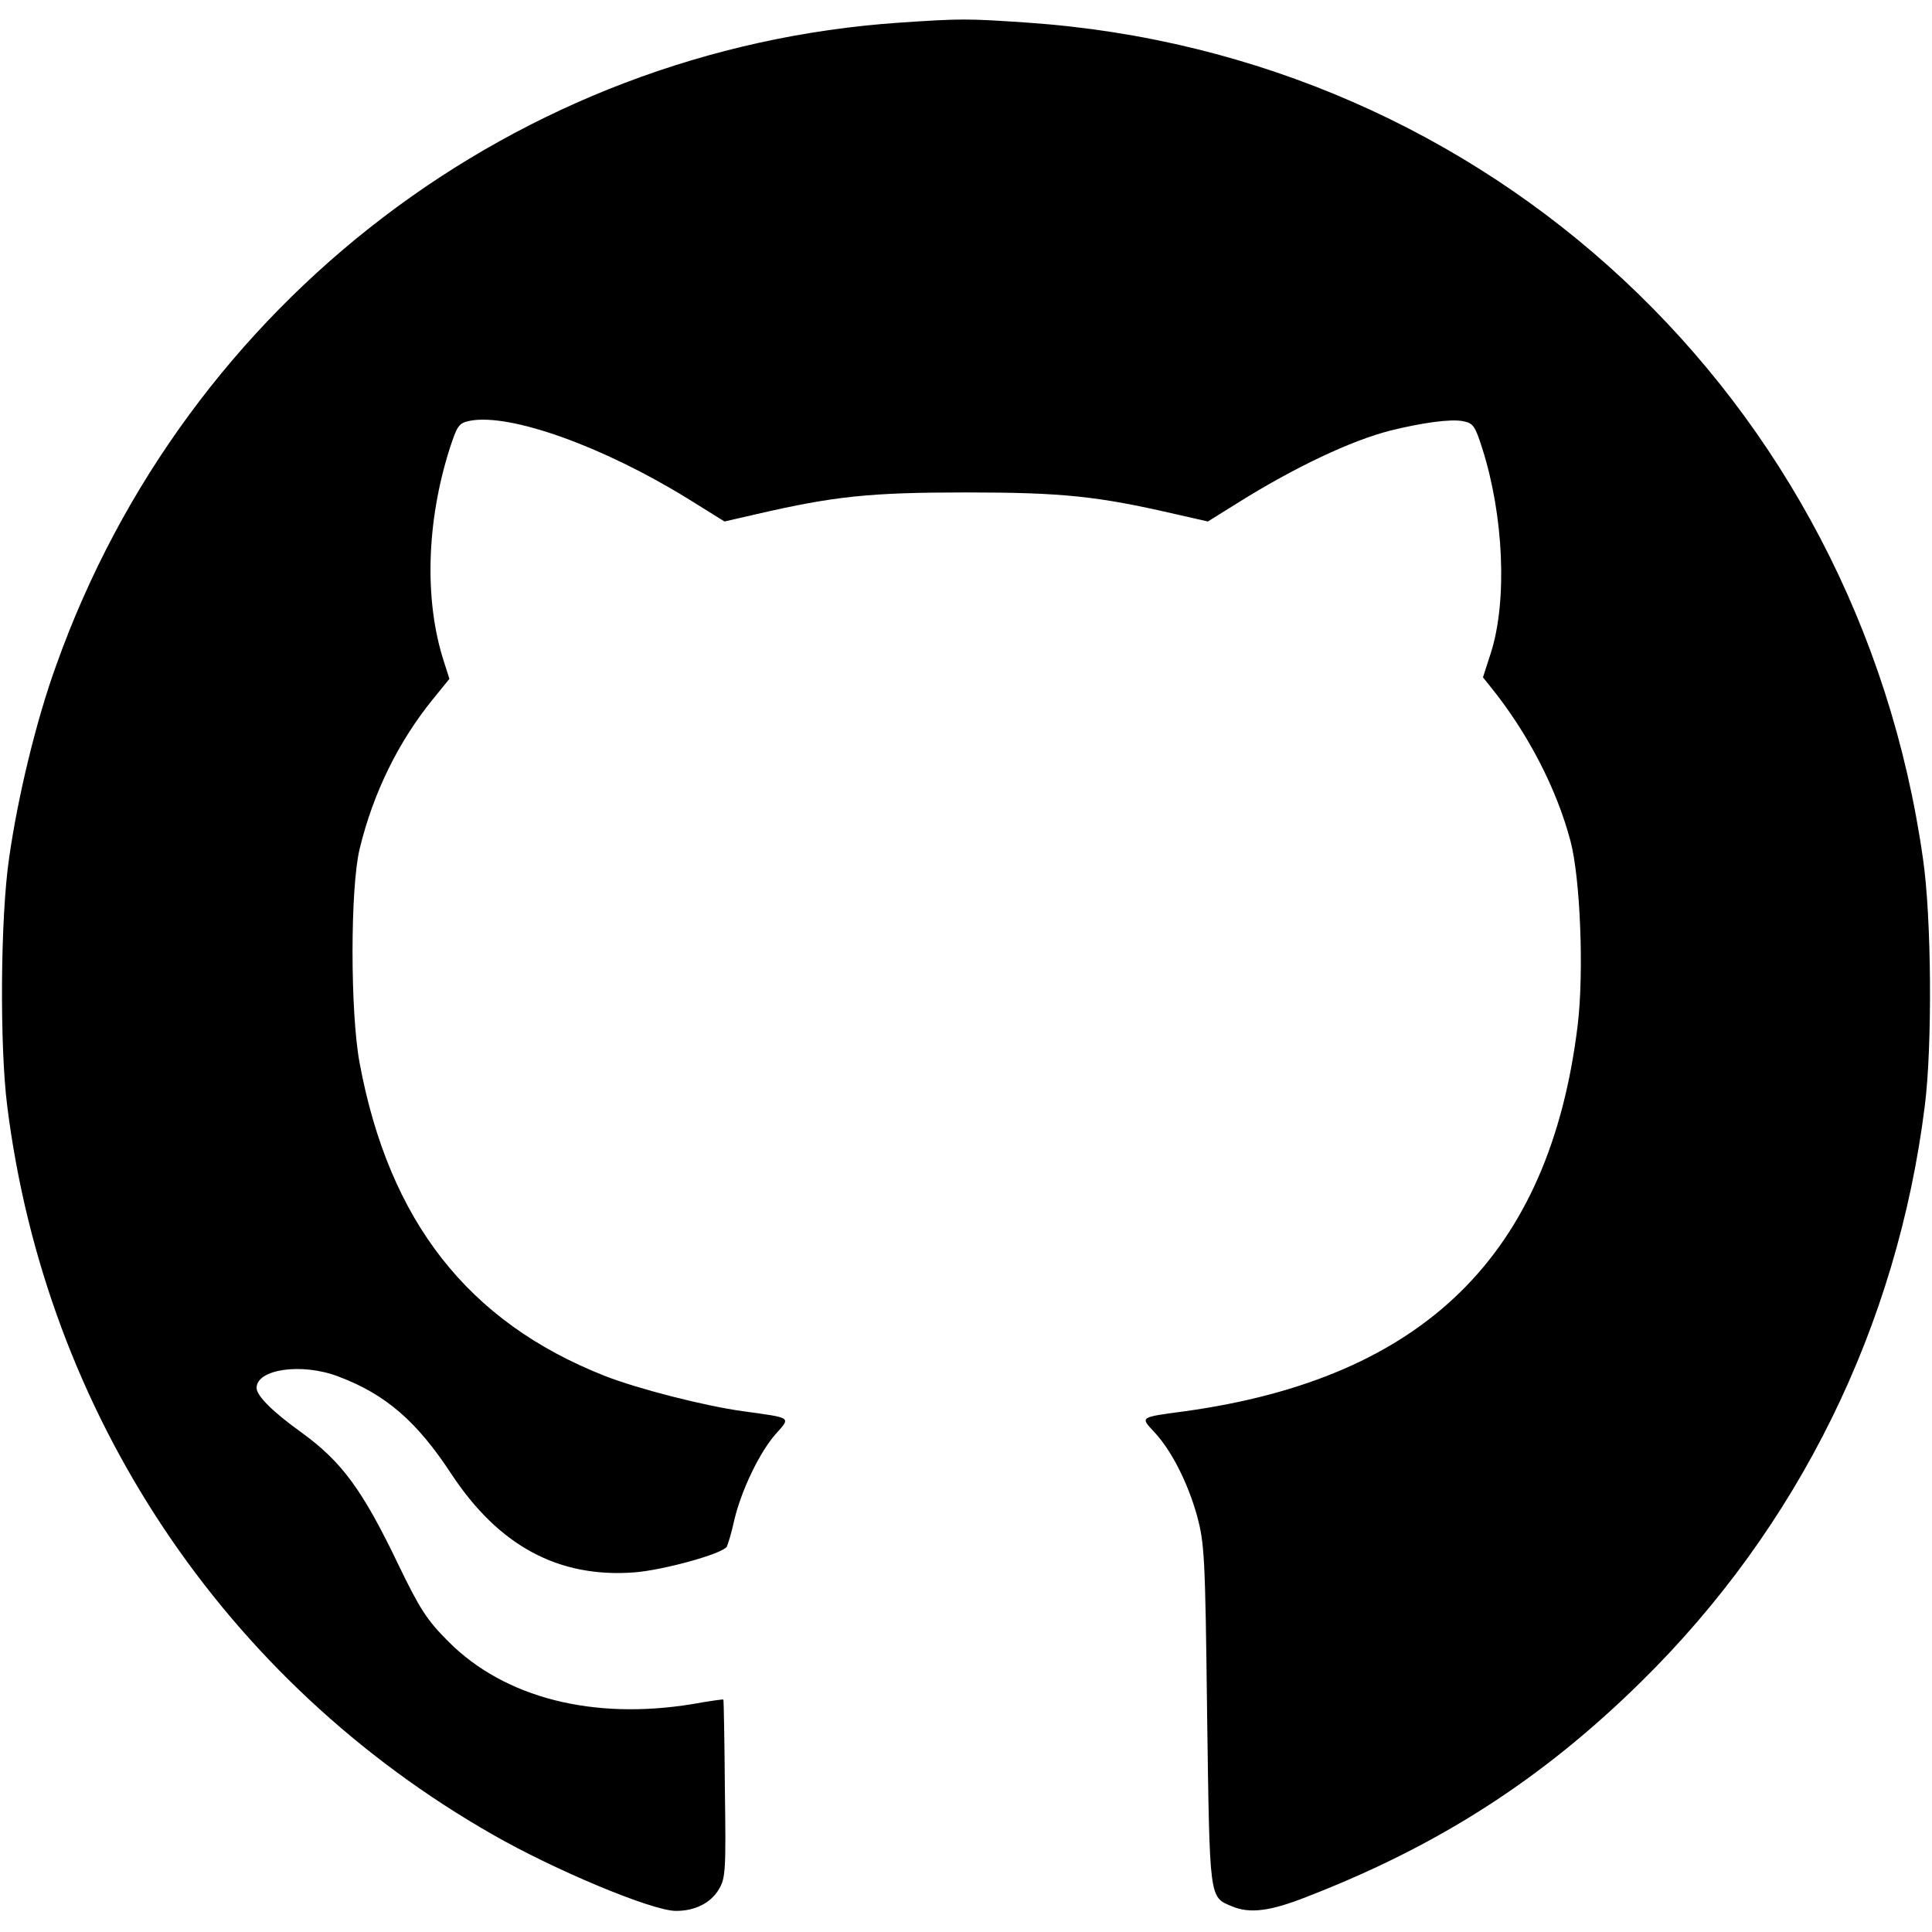
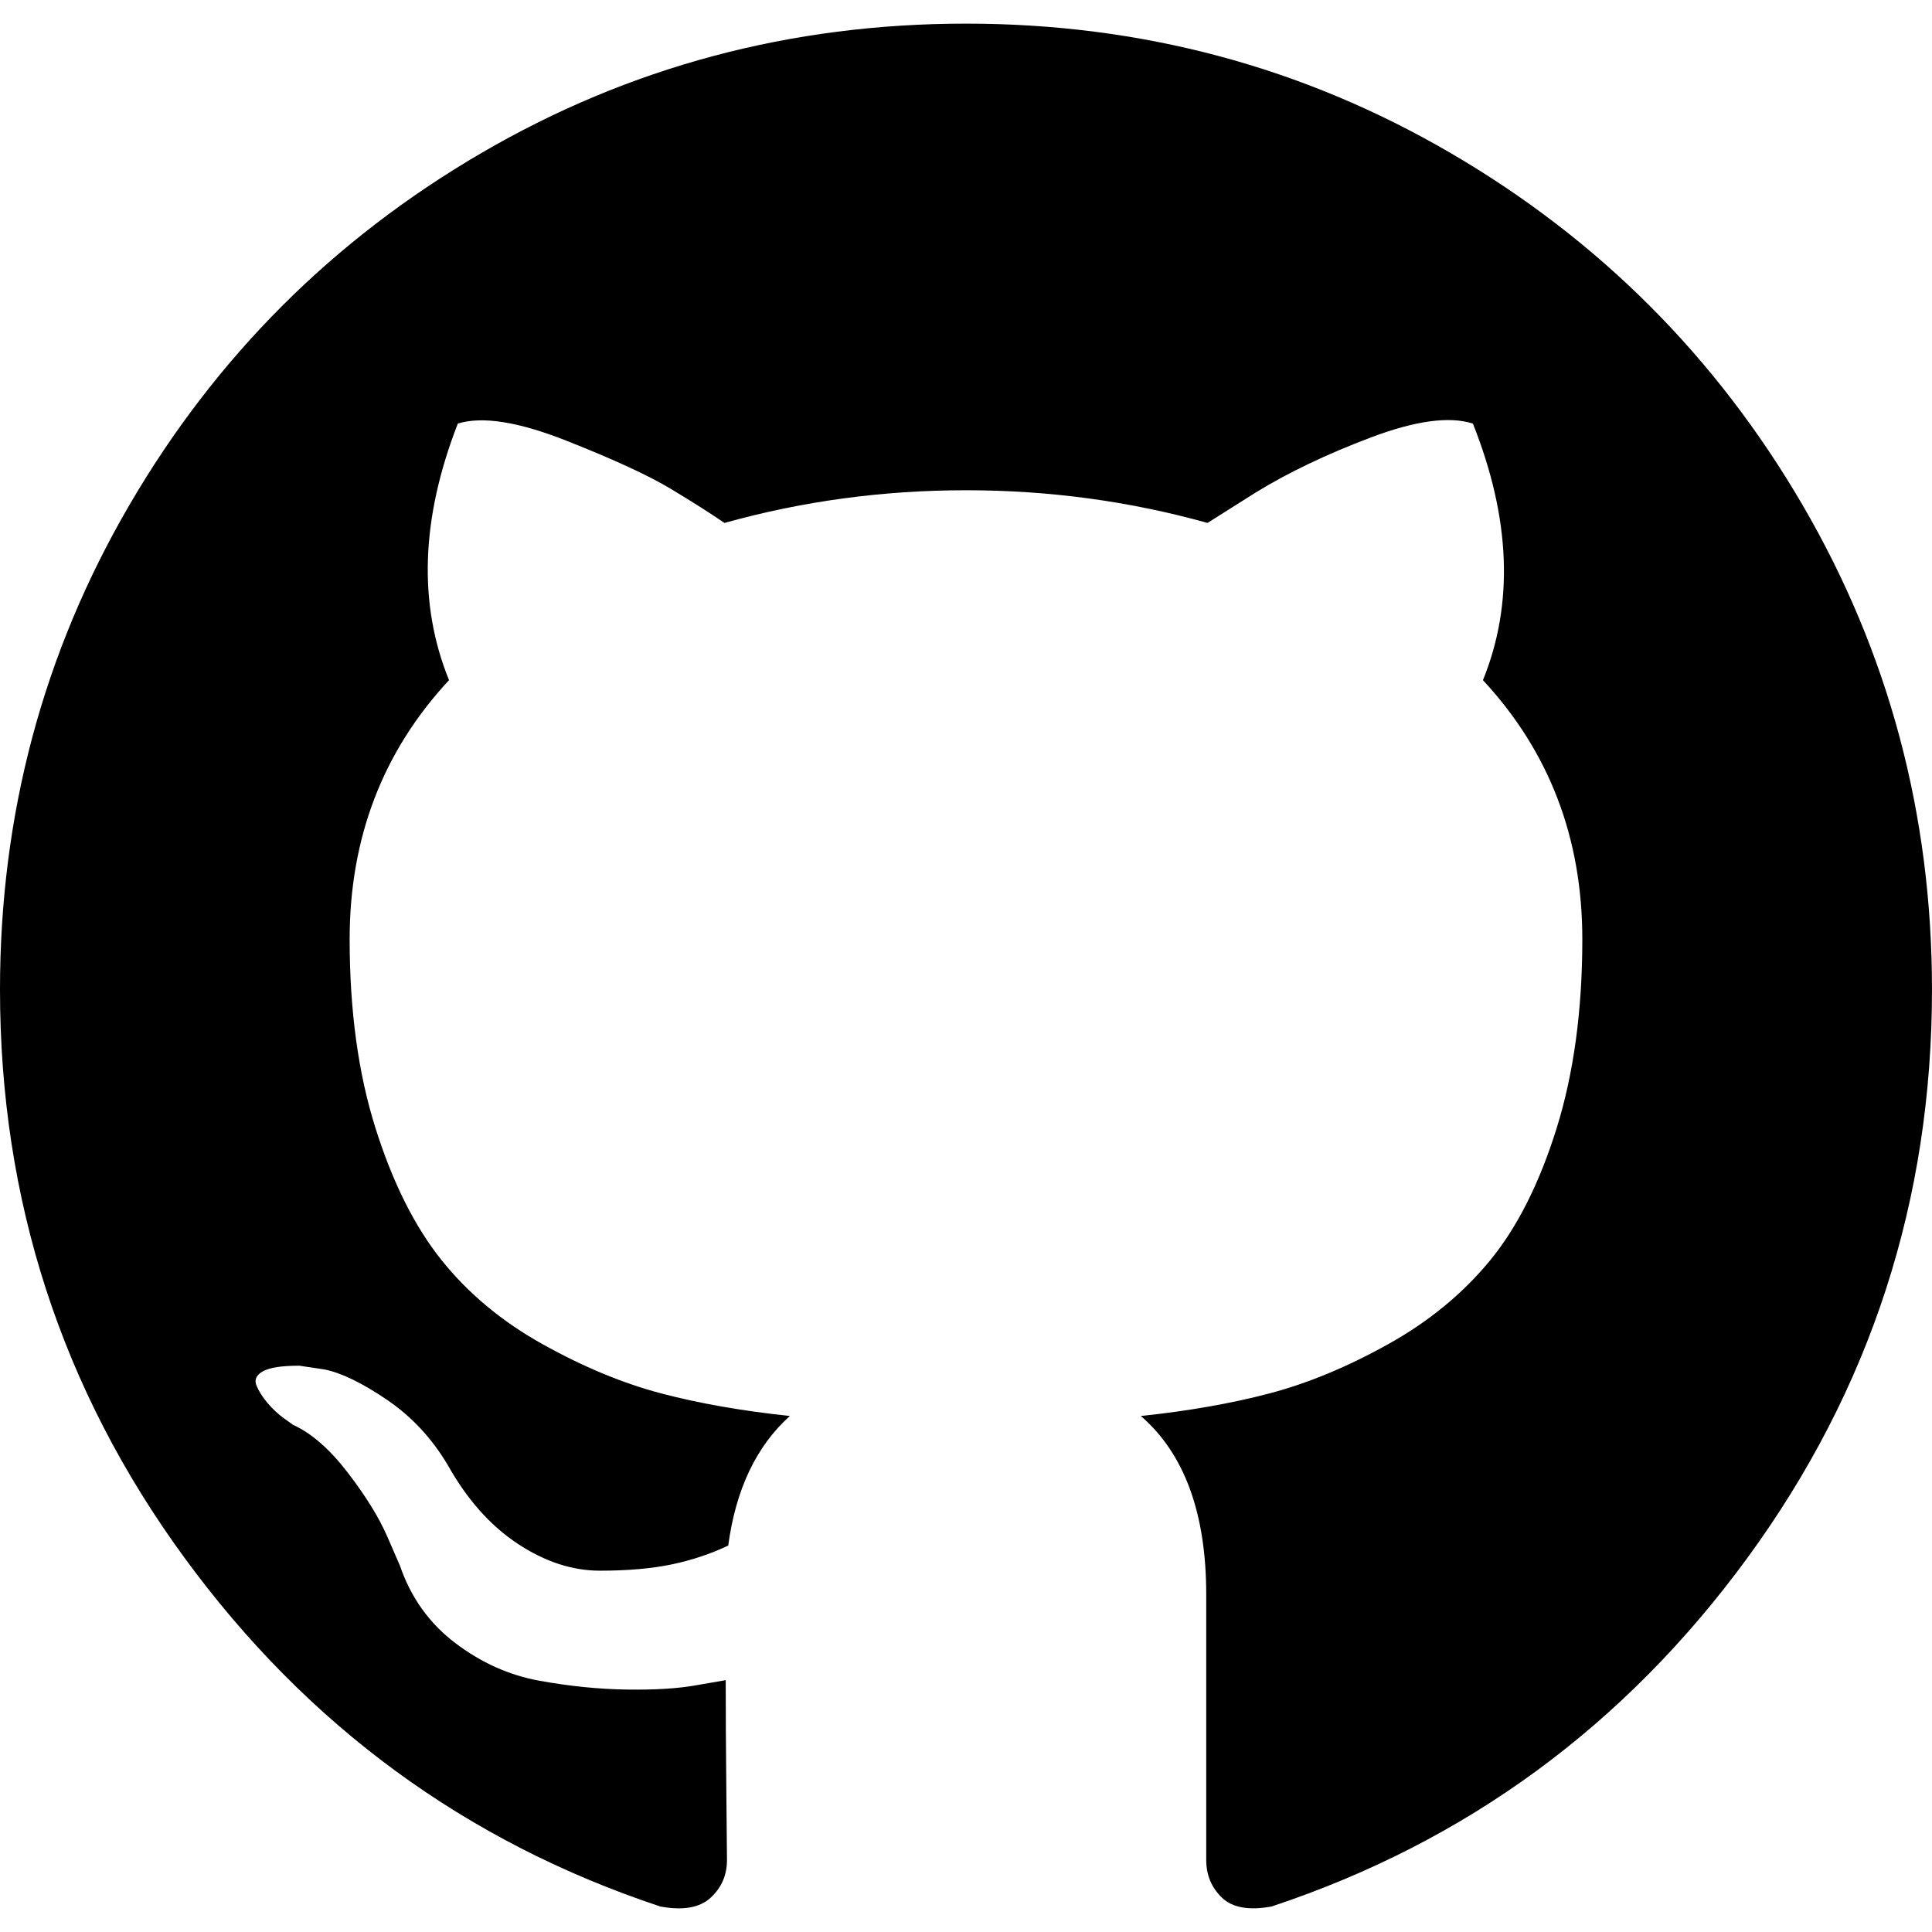
- <svg xmlns="http://www.w3.org/2000/svg" version="1.0" width="512pt" height="512pt" viewBox="0 0 512 512" preserveAspectRatio="xMidYMid meet">
-   <g transform="translate(0,512) scale(0.1,-0.1)" fill="#000000" stroke="none">
-     <path d="M2384 5060 c-1012 -69 -1891 -738 -2235 -1703 -53 -146 -102 -349 -125 -512 -23 -157 -25 -496 -5 -655 102 -816 575 -1526 1287 -1932 164 -94 418 -200 483 -202 51 -1 94 20 116 57 18 30 19 50 16 267 -1 129 -3 236 -4 236 -1 1 -38 -4 -82 -12 -263 -43 -497 16 -646 165 -58 58 -76 86 -134 206 -94 196 -149 271 -255 348 -78 56 -120 98 -120 119 0 50 121 67 217 30 125 -47 208 -119 299 -258 126 -191 284 -276 485 -261 77 6 233 49 245 68 3 6 13 38 20 71 19 80 68 181 110 228 40 45 44 42 -86 60 -103 14 -282 60 -368 94 -362 143 -571 410 -649 829 -25 134 -25 463 0 567 36 149 103 285 195 398 l43 53 -15 47 c-52 161 -46 370 16 564 20 61 24 67 54 73 107 20 352 -68 576 -206 l98 -61 87 20 c204 47 298 57 553 57 256 0 349 -10 553 -57 l88 -20 77 48 c153 96 304 167 407 193 85 21 159 31 191 25 28 -5 33 -12 52 -72 57 -178 67 -404 23 -542 l-21 -65 20 -25 c98 -121 175 -269 212 -409 26 -98 36 -348 19 -488 -74 -608 -407 -935 -1041 -1023 -120 -16 -118 -15 -83 -53 46 -48 90 -134 115 -223 20 -74 22 -106 27 -529 7 -492 5 -482 66 -507 47 -20 102 -13 200 26 348 135 622 311 884 569 417 410 679 942 752 1527 20 159 18 498 -5 655 -173 1219 -1151 2131 -2373 2215 -161 11 -175 11 -339 0z" />
+ <svg xmlns="http://www.w3.org/2000/svg" version="1.1" id="Capa_1" x="0px" y="0px" width="438.549px" height="438.549px" viewBox="0 0 438.549 438.549" style="enable-background:new 0 0 438.549 438.549;" xml:space="preserve">
+   <g>
+     <path d="M409.132,114.573c-19.608-33.596-46.205-60.194-79.798-79.8C295.736,15.166,259.057,5.365,219.271,5.365   c-39.781,0-76.472,9.804-110.063,29.408c-33.596,19.605-60.192,46.204-79.8,79.8C9.803,148.168,0,184.854,0,224.63   c0,47.78,13.94,90.745,41.827,128.906c27.884,38.164,63.906,64.572,108.063,79.227c5.14,0.954,8.945,0.283,11.419-1.996   c2.475-2.282,3.711-5.14,3.711-8.562c0-0.571-0.049-5.708-0.144-15.417c-0.098-9.709-0.144-18.179-0.144-25.406l-6.567,1.136   c-4.187,0.767-9.469,1.092-15.846,1c-6.374-0.089-12.991-0.757-19.842-1.999c-6.854-1.231-13.229-4.086-19.13-8.559   c-5.898-4.473-10.085-10.328-12.56-17.556l-2.855-6.57c-1.903-4.374-4.899-9.233-8.992-14.559   c-4.093-5.331-8.232-8.945-12.419-10.848l-1.999-1.431c-1.332-0.951-2.568-2.098-3.711-3.429c-1.142-1.331-1.997-2.663-2.568-3.997   c-0.572-1.335-0.098-2.43,1.427-3.289c1.525-0.859,4.281-1.276,8.28-1.276l5.708,0.853c3.807,0.763,8.516,3.042,14.133,6.851   c5.614,3.806,10.229,8.754,13.846,14.842c4.38,7.806,9.657,13.754,15.846,17.847c6.184,4.093,12.419,6.136,18.699,6.136   c6.28,0,11.704-0.476,16.274-1.423c4.565-0.952,8.848-2.383,12.847-4.285c1.713-12.758,6.377-22.559,13.988-29.41   c-10.848-1.14-20.601-2.857-29.264-5.14c-8.658-2.286-17.605-5.996-26.835-11.14c-9.235-5.137-16.896-11.516-22.985-19.126   c-6.09-7.614-11.088-17.61-14.987-29.979c-3.901-12.374-5.852-26.648-5.852-42.826c0-23.035,7.52-42.637,22.557-58.817   c-7.044-17.318-6.379-36.732,1.997-58.24c5.52-1.715,13.706-0.428,24.554,3.853c10.85,4.283,18.794,7.952,23.84,10.994   c5.046,3.041,9.089,5.618,12.135,7.708c17.705-4.947,35.976-7.421,54.818-7.421s37.117,2.474,54.823,7.421l10.849-6.849   c7.419-4.57,16.18-8.758,26.262-12.565c10.088-3.805,17.802-4.853,23.134-3.138c8.562,21.509,9.325,40.922,2.279,58.24   c15.036,16.18,22.559,35.787,22.559,58.817c0,16.178-1.958,30.497-5.853,42.966c-3.9,12.471-8.941,22.457-15.125,29.979   c-6.191,7.521-13.901,13.85-23.131,18.986c-9.232,5.14-18.182,8.85-26.84,11.136c-8.662,2.286-18.415,4.004-29.263,5.146   c9.894,8.562,14.842,22.077,14.842,40.539v60.237c0,3.422,1.19,6.279,3.572,8.562c2.379,2.279,6.136,2.95,11.276,1.995   c44.163-14.653,80.185-41.062,108.068-79.226c27.88-38.161,41.825-81.126,41.825-128.906   C438.536,184.851,428.728,148.168,409.132,114.573z" />
  </g>
+   <g>
+ </g>
+   <g>
+ </g>
+   <g>
+ </g>
+   <g>
+ </g>
+   <g>
+ </g>
+   <g>
+ </g>
+   <g>
+ </g>
+   <g>
+ </g>
+   <g>
+ </g>
+   <g>
+ </g>
+   <g>
+ </g>
+   <g>
+ </g>
+   <g>
+ </g>
+   <g>
+ </g>
+   <g>
+ </g>
</svg>
